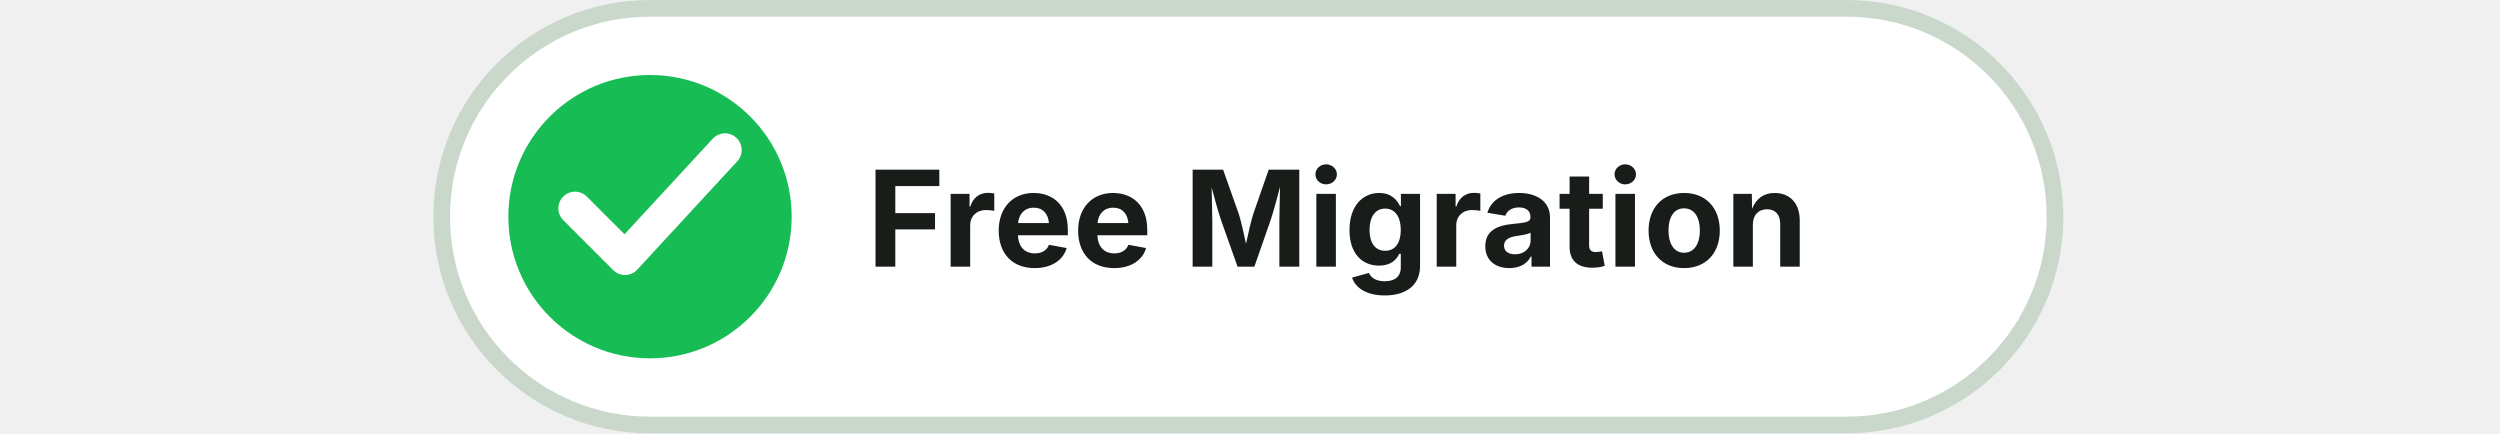
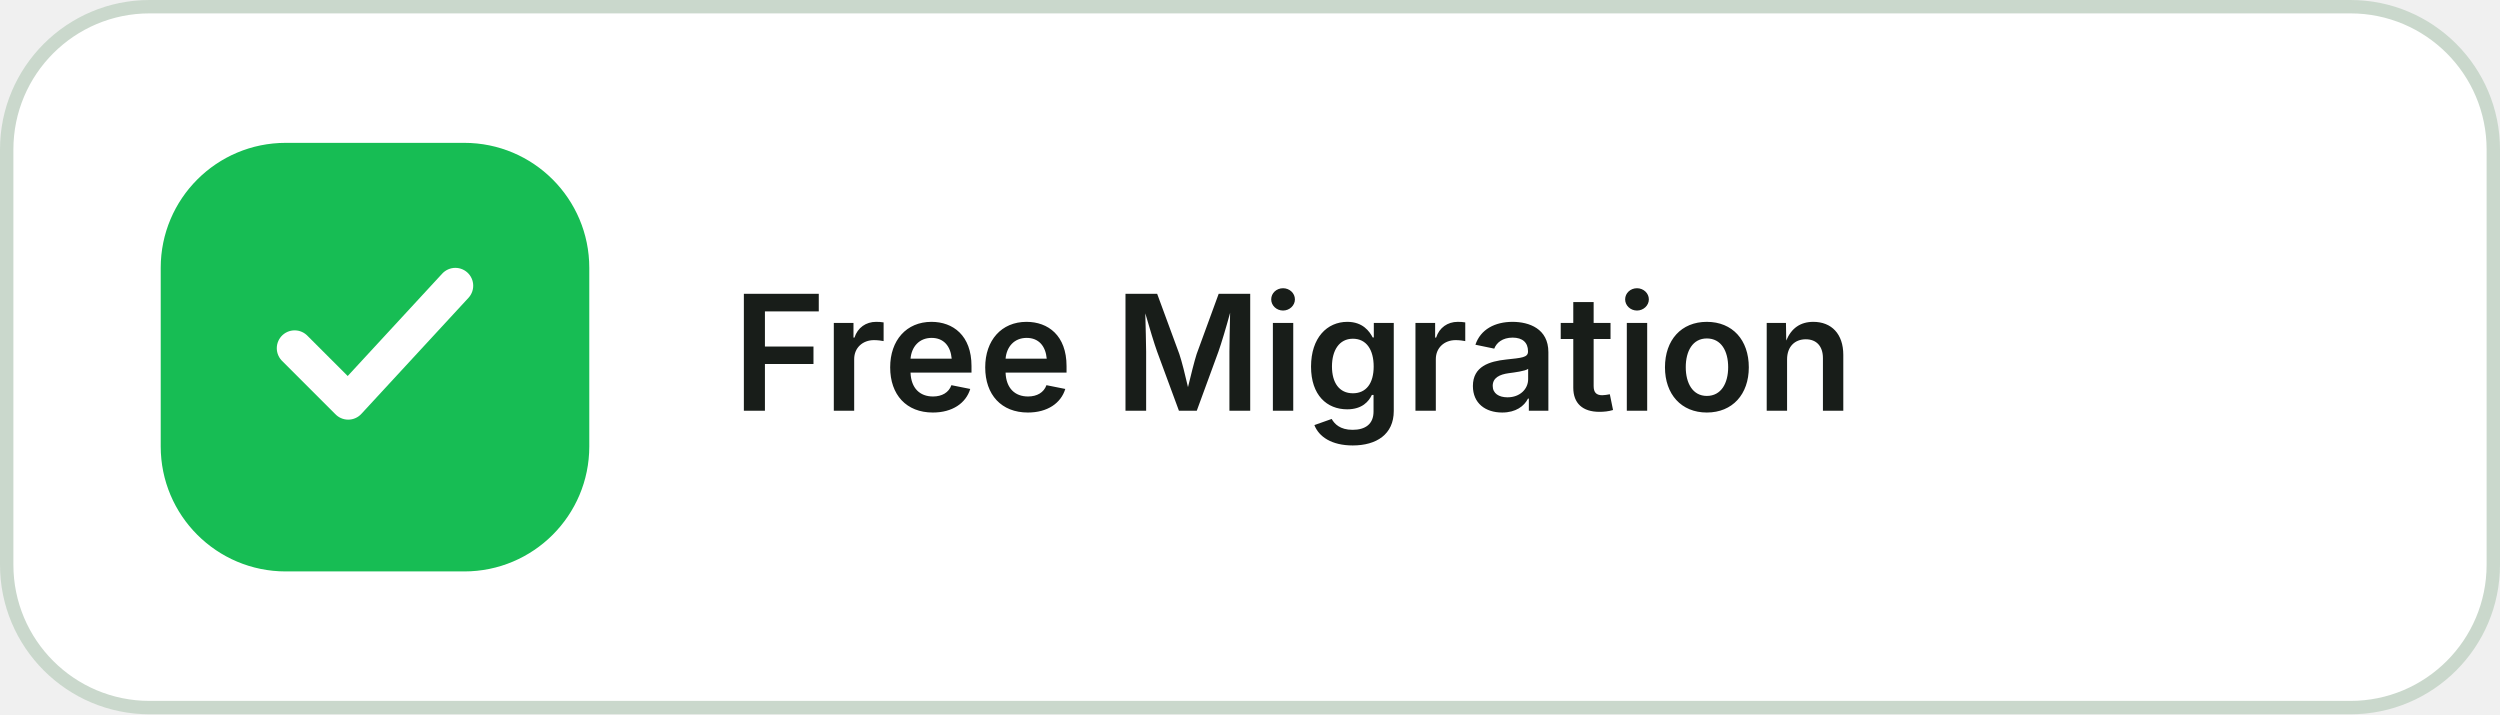
- <svg xmlns="http://www.w3.org/2000/svg" width="300" height="52" viewBox="0 0 196 52" preserveAspectRatio="xMidYMid meet" role="img" aria-label="Free Migration">
-   <rect x="1" y="1" width="193.6" height="50" rx="25" fill="#FFFFFF" stroke="#CAD8CC" stroke-width="2" />
-   <circle cx="26" cy="26" r="17" fill="#17BD54" />
-   <path d="M17 25l6 6 12-13" stroke="#FFFFFF" stroke-width="4" fill="none" stroke-linecap="round" stroke-linejoin="round" />
-   <text x="52" y="32" font-family="Inter,Arial,sans-serif" font-size="16" font-weight="700" fill="#181D19">Free Migration</text>
+ <svg xmlns="http://www.w3.org/2000/svg" width="280" height="80" viewBox="0 0 280 80" preserveAspectRatio="xMidYMid meet" role="img" aria-label="Free Migration">
+   <rect x=".75" y=".75" width="278.5" height="78.5" rx="16" fill="#FFFFFF" stroke="#CAD8CC" stroke-width="1.5" />
+   <g transform="translate(16 14)">
+     <rect x="2" y="2" width="48" height="48" rx="14" fill="#17BD54" />
+     <path d="M17 25l6 6 12-13" stroke="#FFFFFF" stroke-width="4" fill="none" stroke-linecap="round" stroke-linejoin="round" />
+   </g>
+   <text x="82" y="46" font-family="Inter,Arial,sans-serif" font-size="18" font-weight="600" fill="#181D19">Free Migration</text>
</svg>
